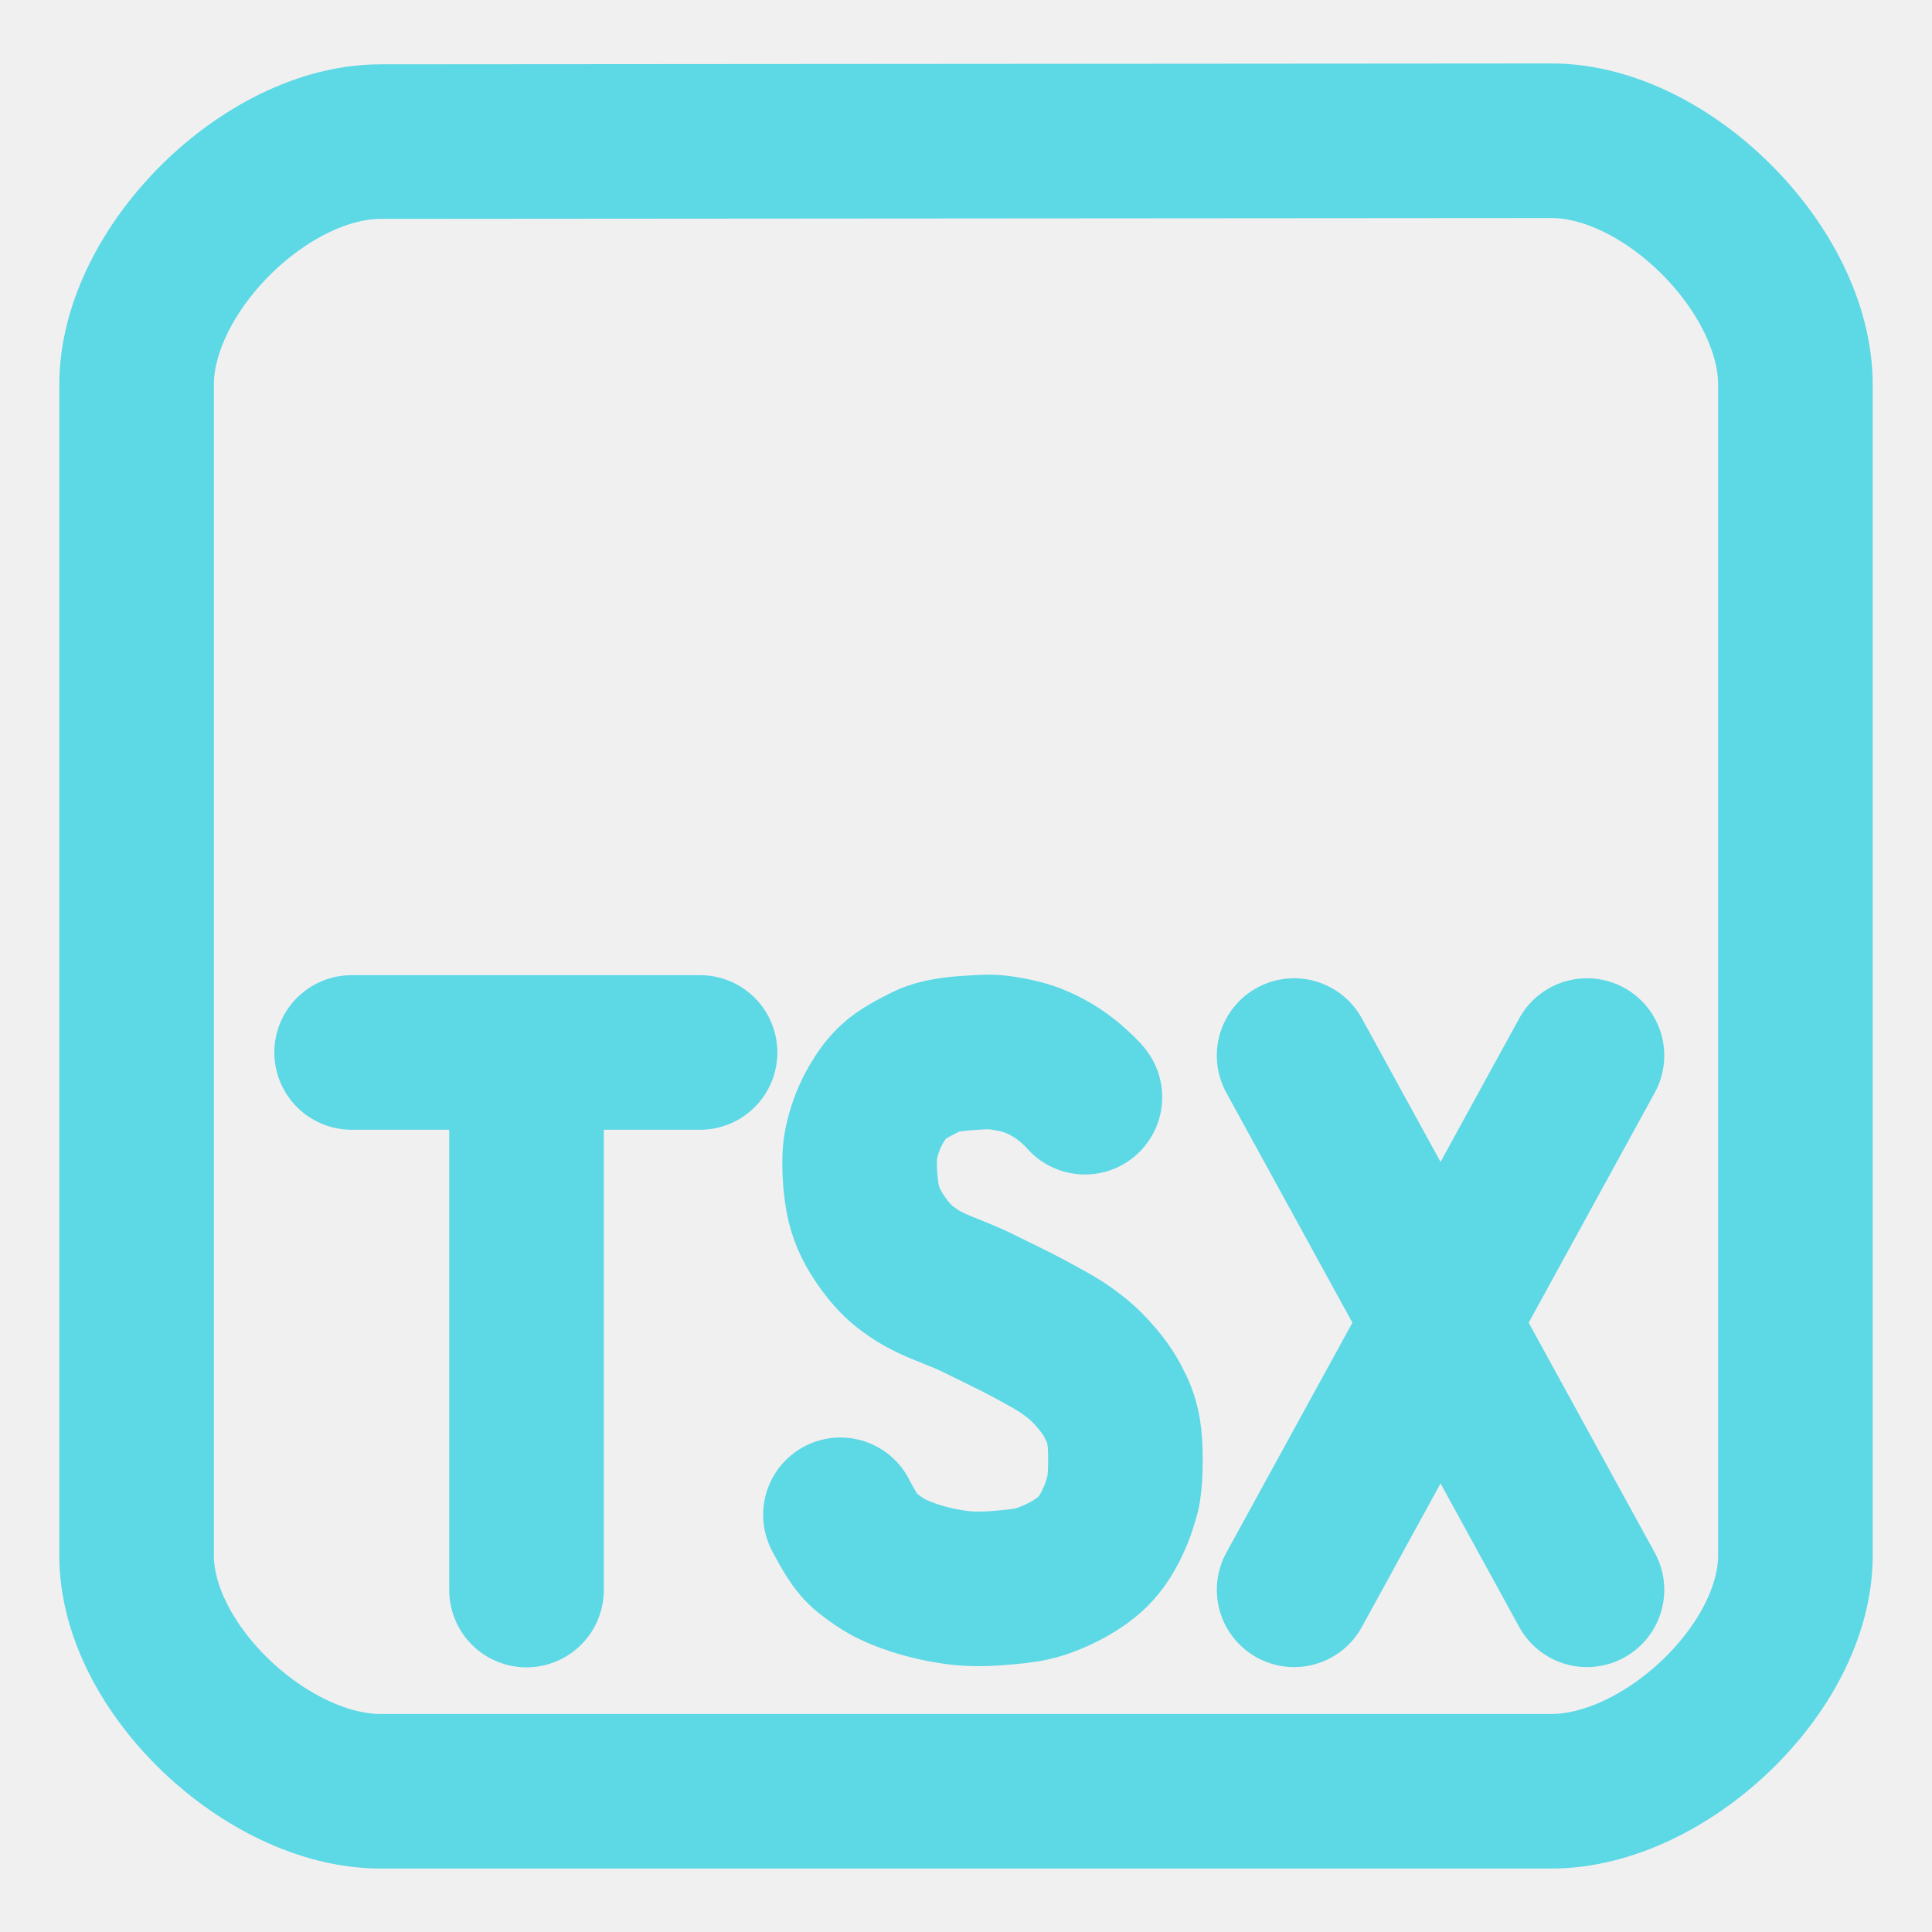
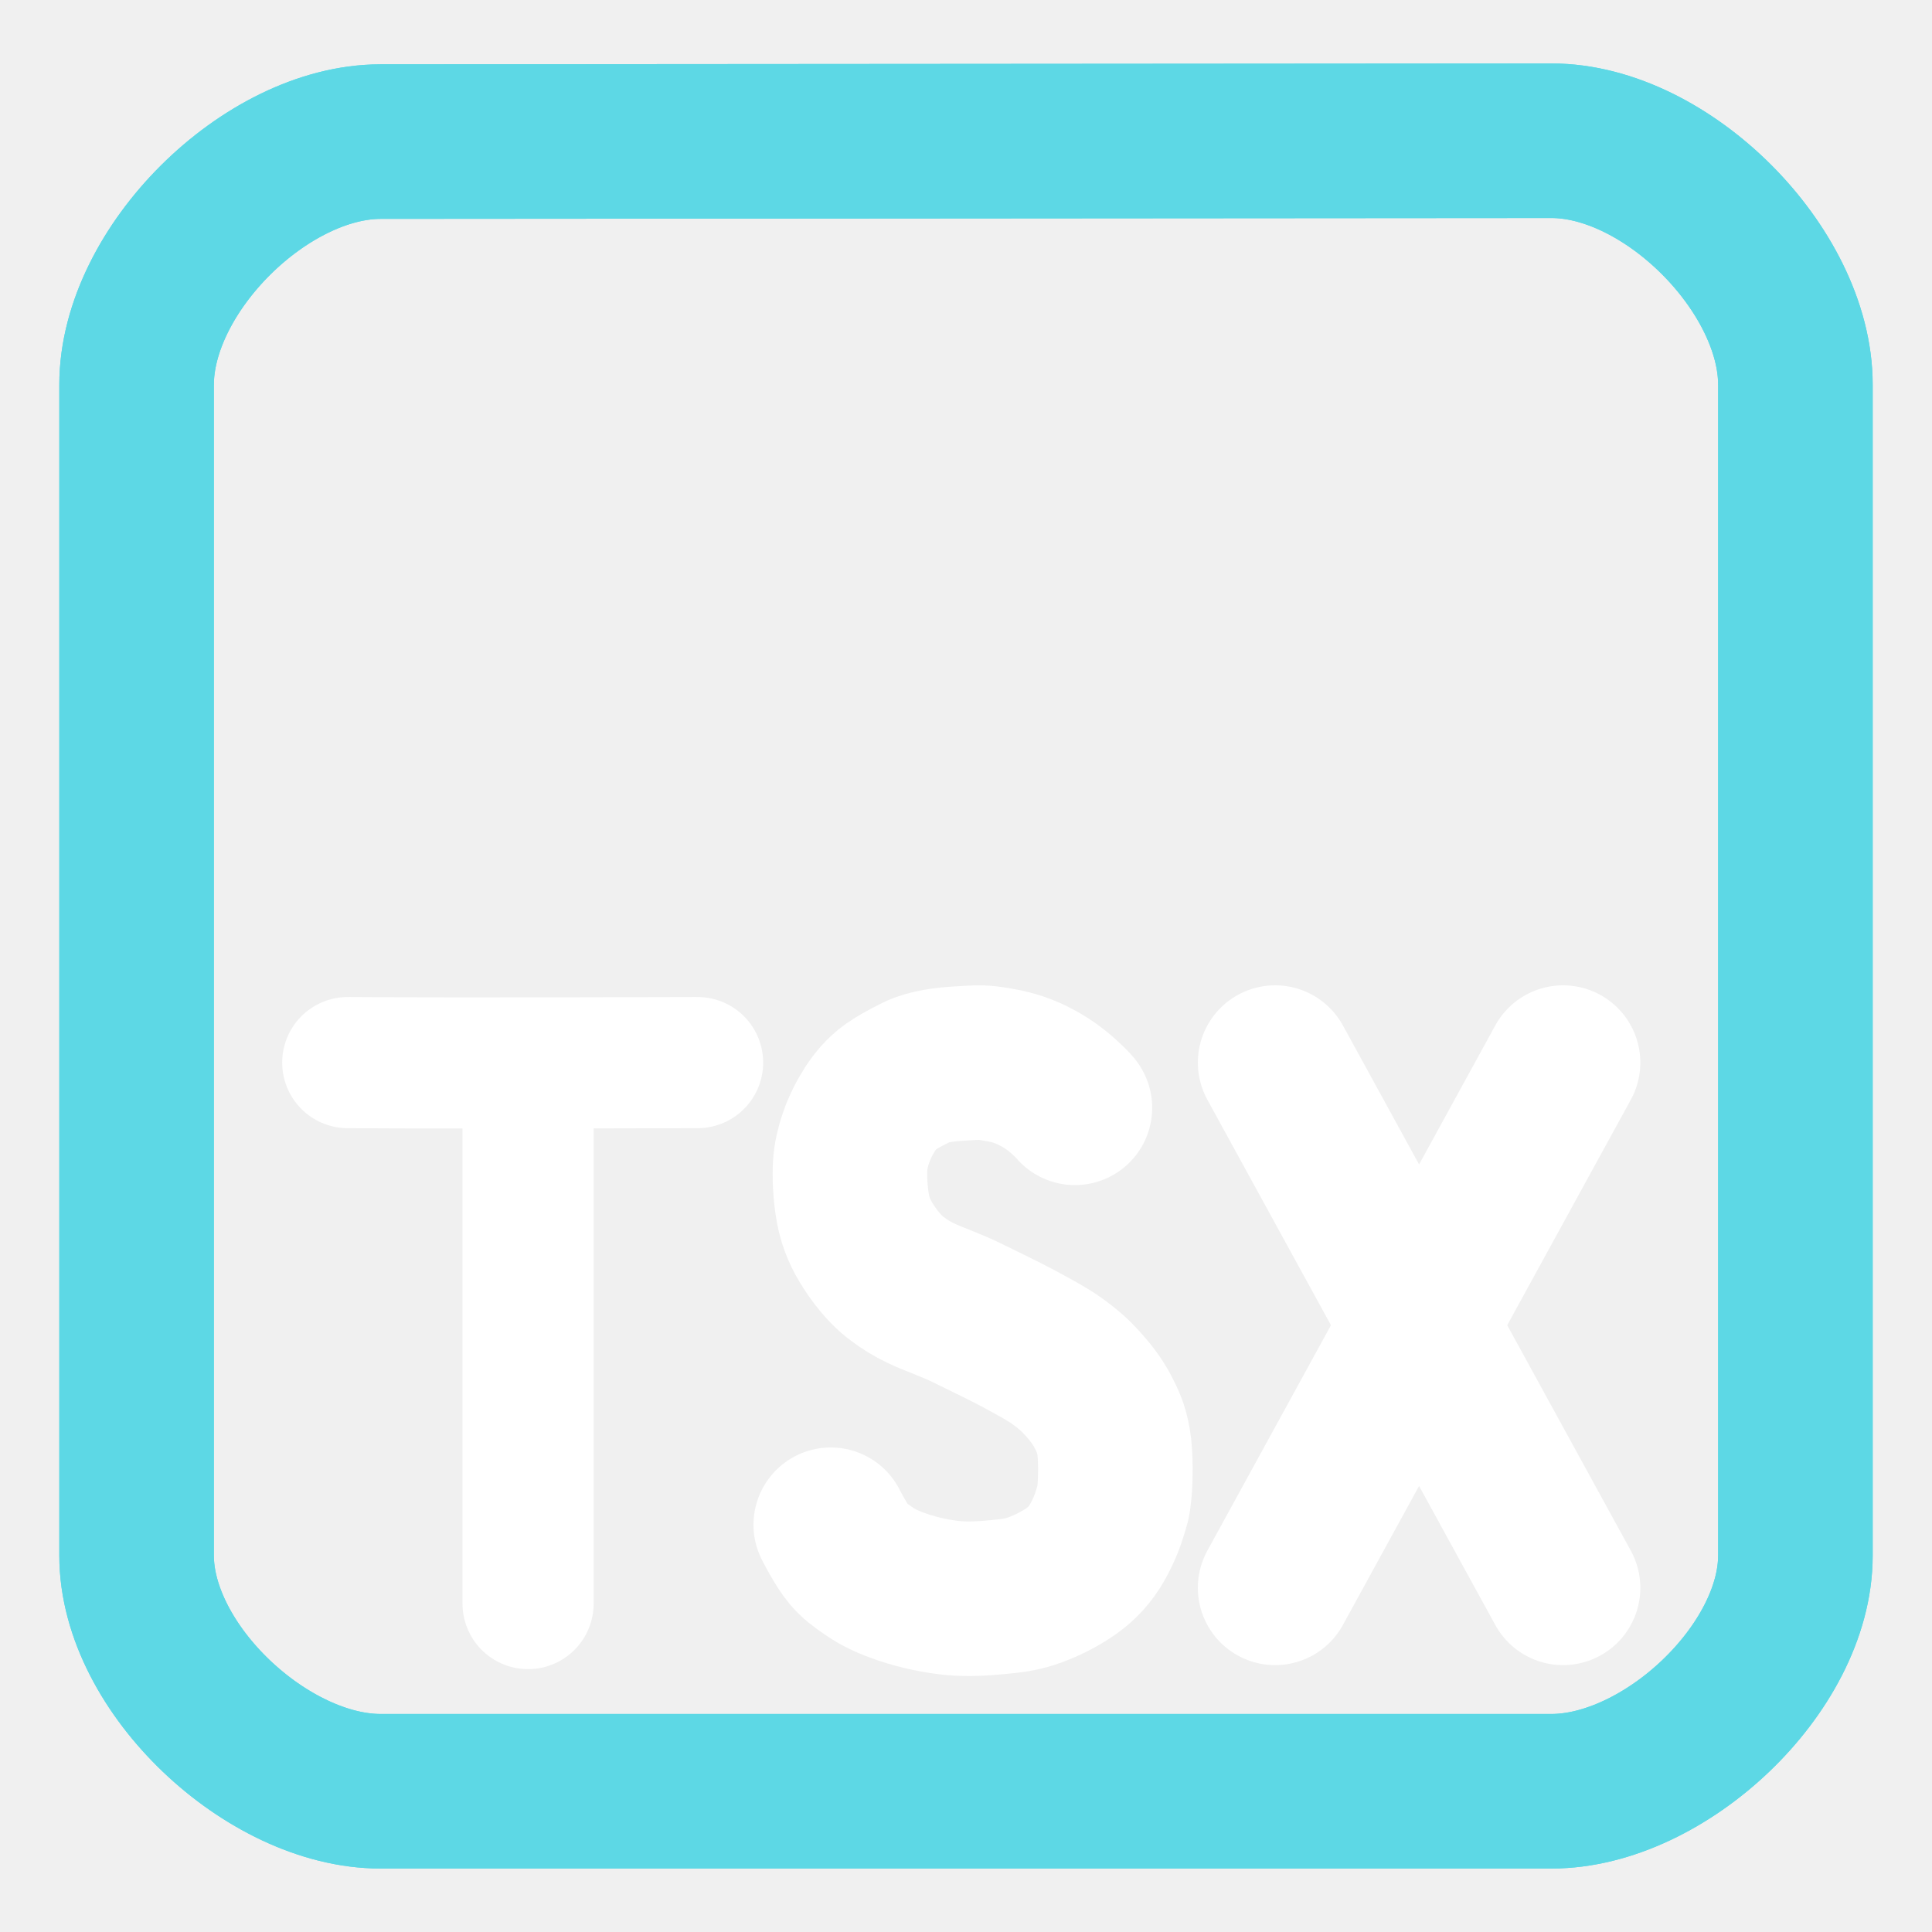
<svg xmlns="http://www.w3.org/2000/svg" width="100" height="100" viewBox="0 0 100 100" fill="none">
-   <path d="M56.155 56.791C56.155 56.791 56.154 56.733 55.56 56.196C55.015 55.704 54.395 55.302 53.724 55.005C53.101 54.727 52.527 54.61 51.887 54.509C51.247 54.407 50.941 54.455 50.2 54.496C49.459 54.538 48.567 54.636 47.955 54.943C47.341 55.249 46.647 55.611 46.255 55.985C45.861 56.359 45.605 56.723 45.336 57.189C45.059 57.673 44.842 58.19 44.691 58.727C44.553 59.237 44.495 59.565 44.493 60.216C44.49 60.866 44.569 61.895 44.79 62.598C45.012 63.301 45.361 63.871 45.734 64.385C46.105 64.9 46.552 65.376 46.974 65.675C47.395 65.975 47.601 66.125 48.215 66.42C48.829 66.714 49.803 67.04 50.646 67.462C51.49 67.884 52.459 68.336 53.228 68.753C53.995 69.169 54.712 69.544 55.262 69.944C55.813 70.343 56.161 70.653 56.553 71.085C56.944 71.517 57.329 72.013 57.594 72.525C57.86 73.035 58.035 73.395 58.158 74.094C58.22 74.445 58.247 74.932 58.252 75.411C58.255 75.89 58.237 76.361 58.208 76.675C58.149 77.306 58.097 77.366 57.942 77.885C57.787 78.403 57.417 79.233 57.022 79.77C56.627 80.308 56.217 80.661 55.659 81.011C55.1 81.363 54.5 81.647 53.873 81.855C53.286 82.041 52.864 82.086 52.185 82.153C51.505 82.219 50.628 82.282 49.804 82.202C48.943 82.11 48.094 81.927 47.272 81.656C46.551 81.412 46.012 81.175 45.485 80.813C44.958 80.449 44.739 80.285 44.443 79.944C44.049 79.489 43.5 78.405 43.5 78.405M27.252 54.861V82.301M18.2 54.475H36.236M66.983 82.288L82.142 54.635M82.142 82.288L66.982 54.635M19.697 7.329L80.303 7.285C86.255 7.28 92.93 13.959 92.93 19.911V80.517C92.93 86.369 86.155 92.715 80.303 92.715H19.697C13.845 92.715 7.07 86.369 7.07 80.517V19.911C7.07 13.969 13.755 7.334 19.697 7.329Z" stroke="#5DD8E5" stroke-width="8" stroke-linecap="round" stroke-linejoin="round" />
+   <path d="M80.303 7.285L19.697 7.329C13.755 7.334 7.07 13.969 7.07 19.911V80.517C7.07 86.369 13.845 92.715 19.697 92.715H80.303C86.155 92.715 92.93 86.369 92.93 80.517V19.911C92.93 13.959 86.255 7.28 80.303 7.285Z" stroke="#5DD8E5" stroke-width="8" stroke-linecap="round" stroke-linejoin="round" />
+   <path d="M80.303 7.285L19.697 7.329C13.755 7.334 7.07 13.969 7.07 19.911V80.517C7.07 86.369 13.845 92.715 19.697 92.715H80.303C86.155 92.715 92.93 86.369 92.93 80.517V19.911C92.93 13.959 86.255 7.28 80.303 7.285Z" stroke="#5DD8E5" stroke-width="8" stroke-linecap="round" stroke-linejoin="round" />
+   <path d="M55.637 57.34C55.637 57.34 55.636 57.281 55.043 56.745C54.499 56.254 53.88 55.852 53.209 55.556C52.587 55.279 52.014 55.161 51.376 55.061C50.736 54.96 50.43 55.006 49.691 55.048C48.951 55.09 48.061 55.189 47.448 55.493C46.836 55.8 46.144 56.161 45.751 56.535C45.358 56.908 45.103 57.272 44.834 57.737C44.557 58.221 44.34 58.737 44.19 59.273C44.052 59.782 43.995 60.11 43.992 60.76C43.989 61.409 44.068 62.436 44.289 63.138C44.51 63.84 44.859 64.408 45.231 64.922C45.602 65.436 46.049 65.912 46.469 66.211C46.89 66.51 47.096 66.661 47.708 66.954C48.321 67.248 49.294 67.573 50.136 67.995C50.979 68.416 51.946 68.868 52.714 69.283C53.481 69.699 54.196 70.074 54.745 70.472C55.295 70.871 55.643 71.181 56.034 71.612C56.425 72.043 56.809 72.54 57.075 73.049C57.339 73.56 57.514 73.92 57.637 74.618C57.699 74.967 57.726 75.454 57.73 75.932C57.734 76.411 57.716 76.88 57.686 77.194C57.628 77.824 57.576 77.885 57.421 78.401C57.266 78.919 56.897 79.748 56.503 80.285C56.108 80.822 55.699 81.174 55.142 81.523C54.583 81.875 53.984 82.158 53.357 82.366C52.773 82.552 52.351 82.597 51.673 82.663C50.995 82.73 50.118 82.792 49.294 82.713C48.434 82.621 47.587 82.439 46.766 82.168C46.047 81.924 45.508 81.688 44.983 81.325C44.457 80.963 44.237 80.8 43.942 80.458C43.549 80.003 43 78.921 43 78.921" stroke="white" stroke-width="8" stroke-linecap="round" stroke-linejoin="round" />
+   <path d="M66 82.186L80.903 55ZM80.903 82.186L66.001 55Z" fill="#5DD8E5" />
+   <path d="M66 82.186L80.903 55M80.903 82.186L66.001 55" stroke="white" stroke-width="8" stroke-linecap="round" stroke-linejoin="round" />
+   <path d="M27.333 57.545C27.333 57.545 27.333 74.366 27.333 83" stroke="white" stroke-width="6.788" stroke-linecap="round" stroke-linejoin="round" />
+   <path d="M36.107 55C36.107 55 24.142 55.042 18 55" stroke="white" stroke-width="6.788" stroke-linecap="round" stroke-linejoin="round" />
</svg>
